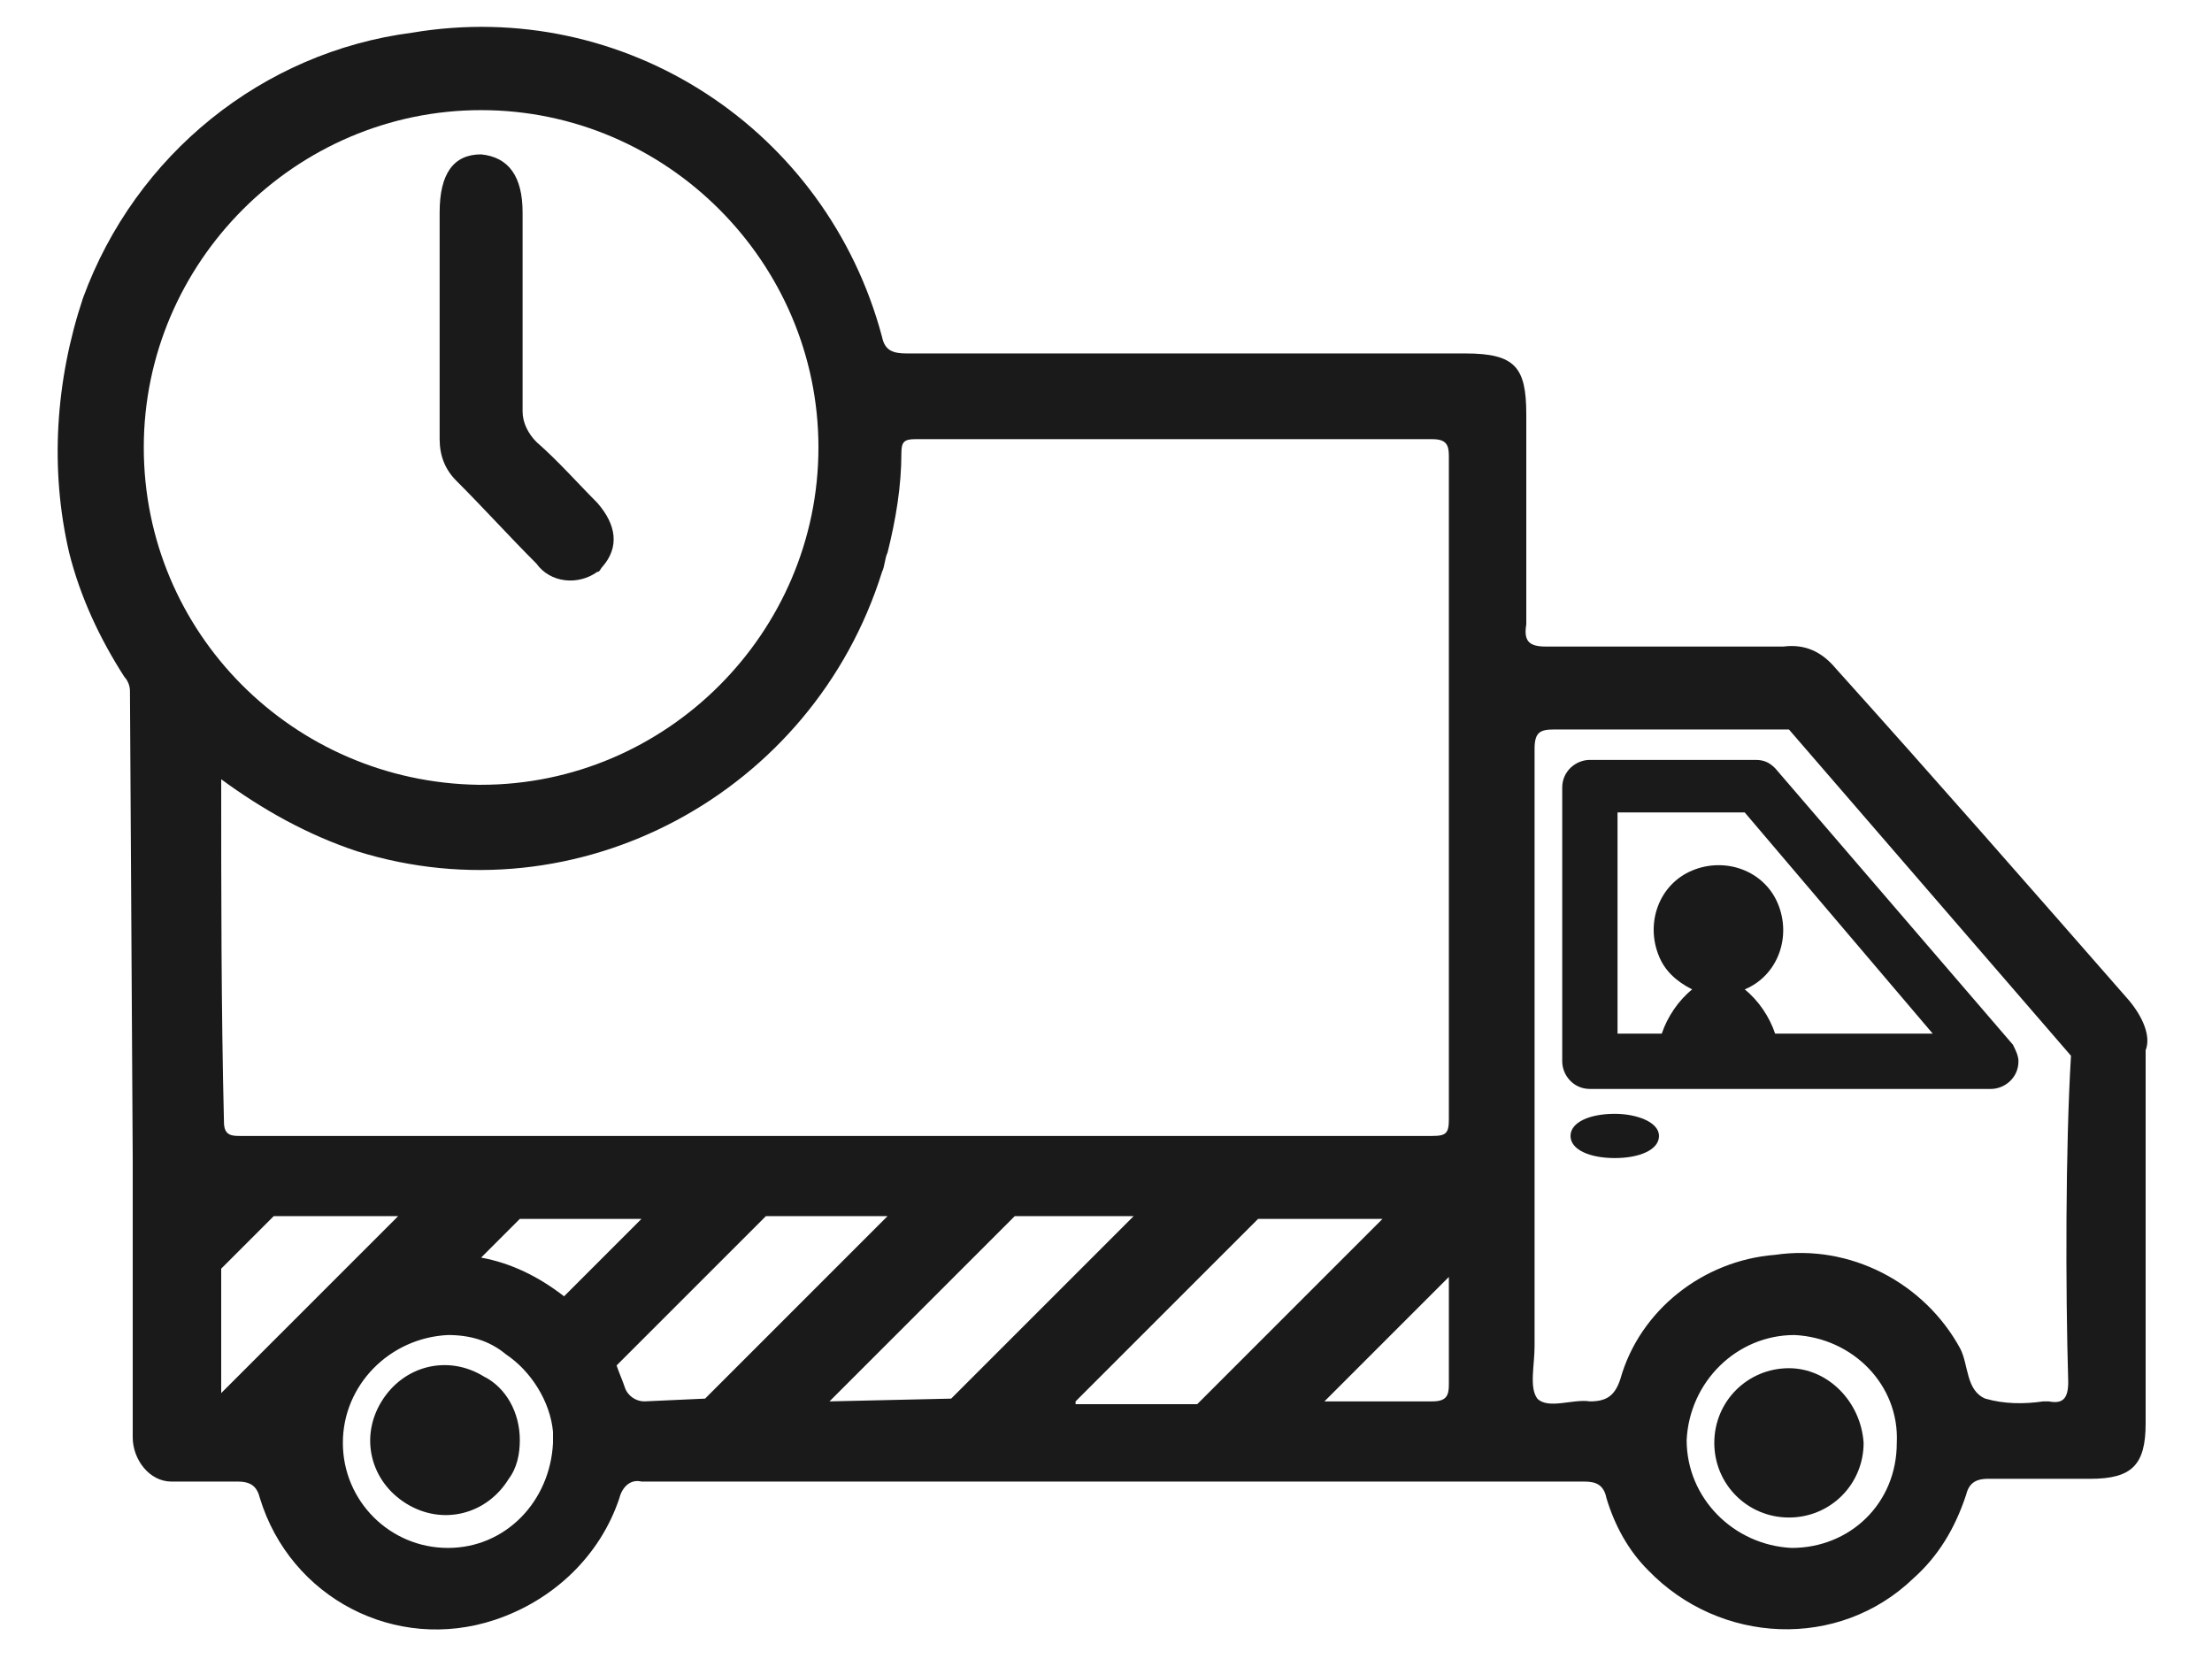
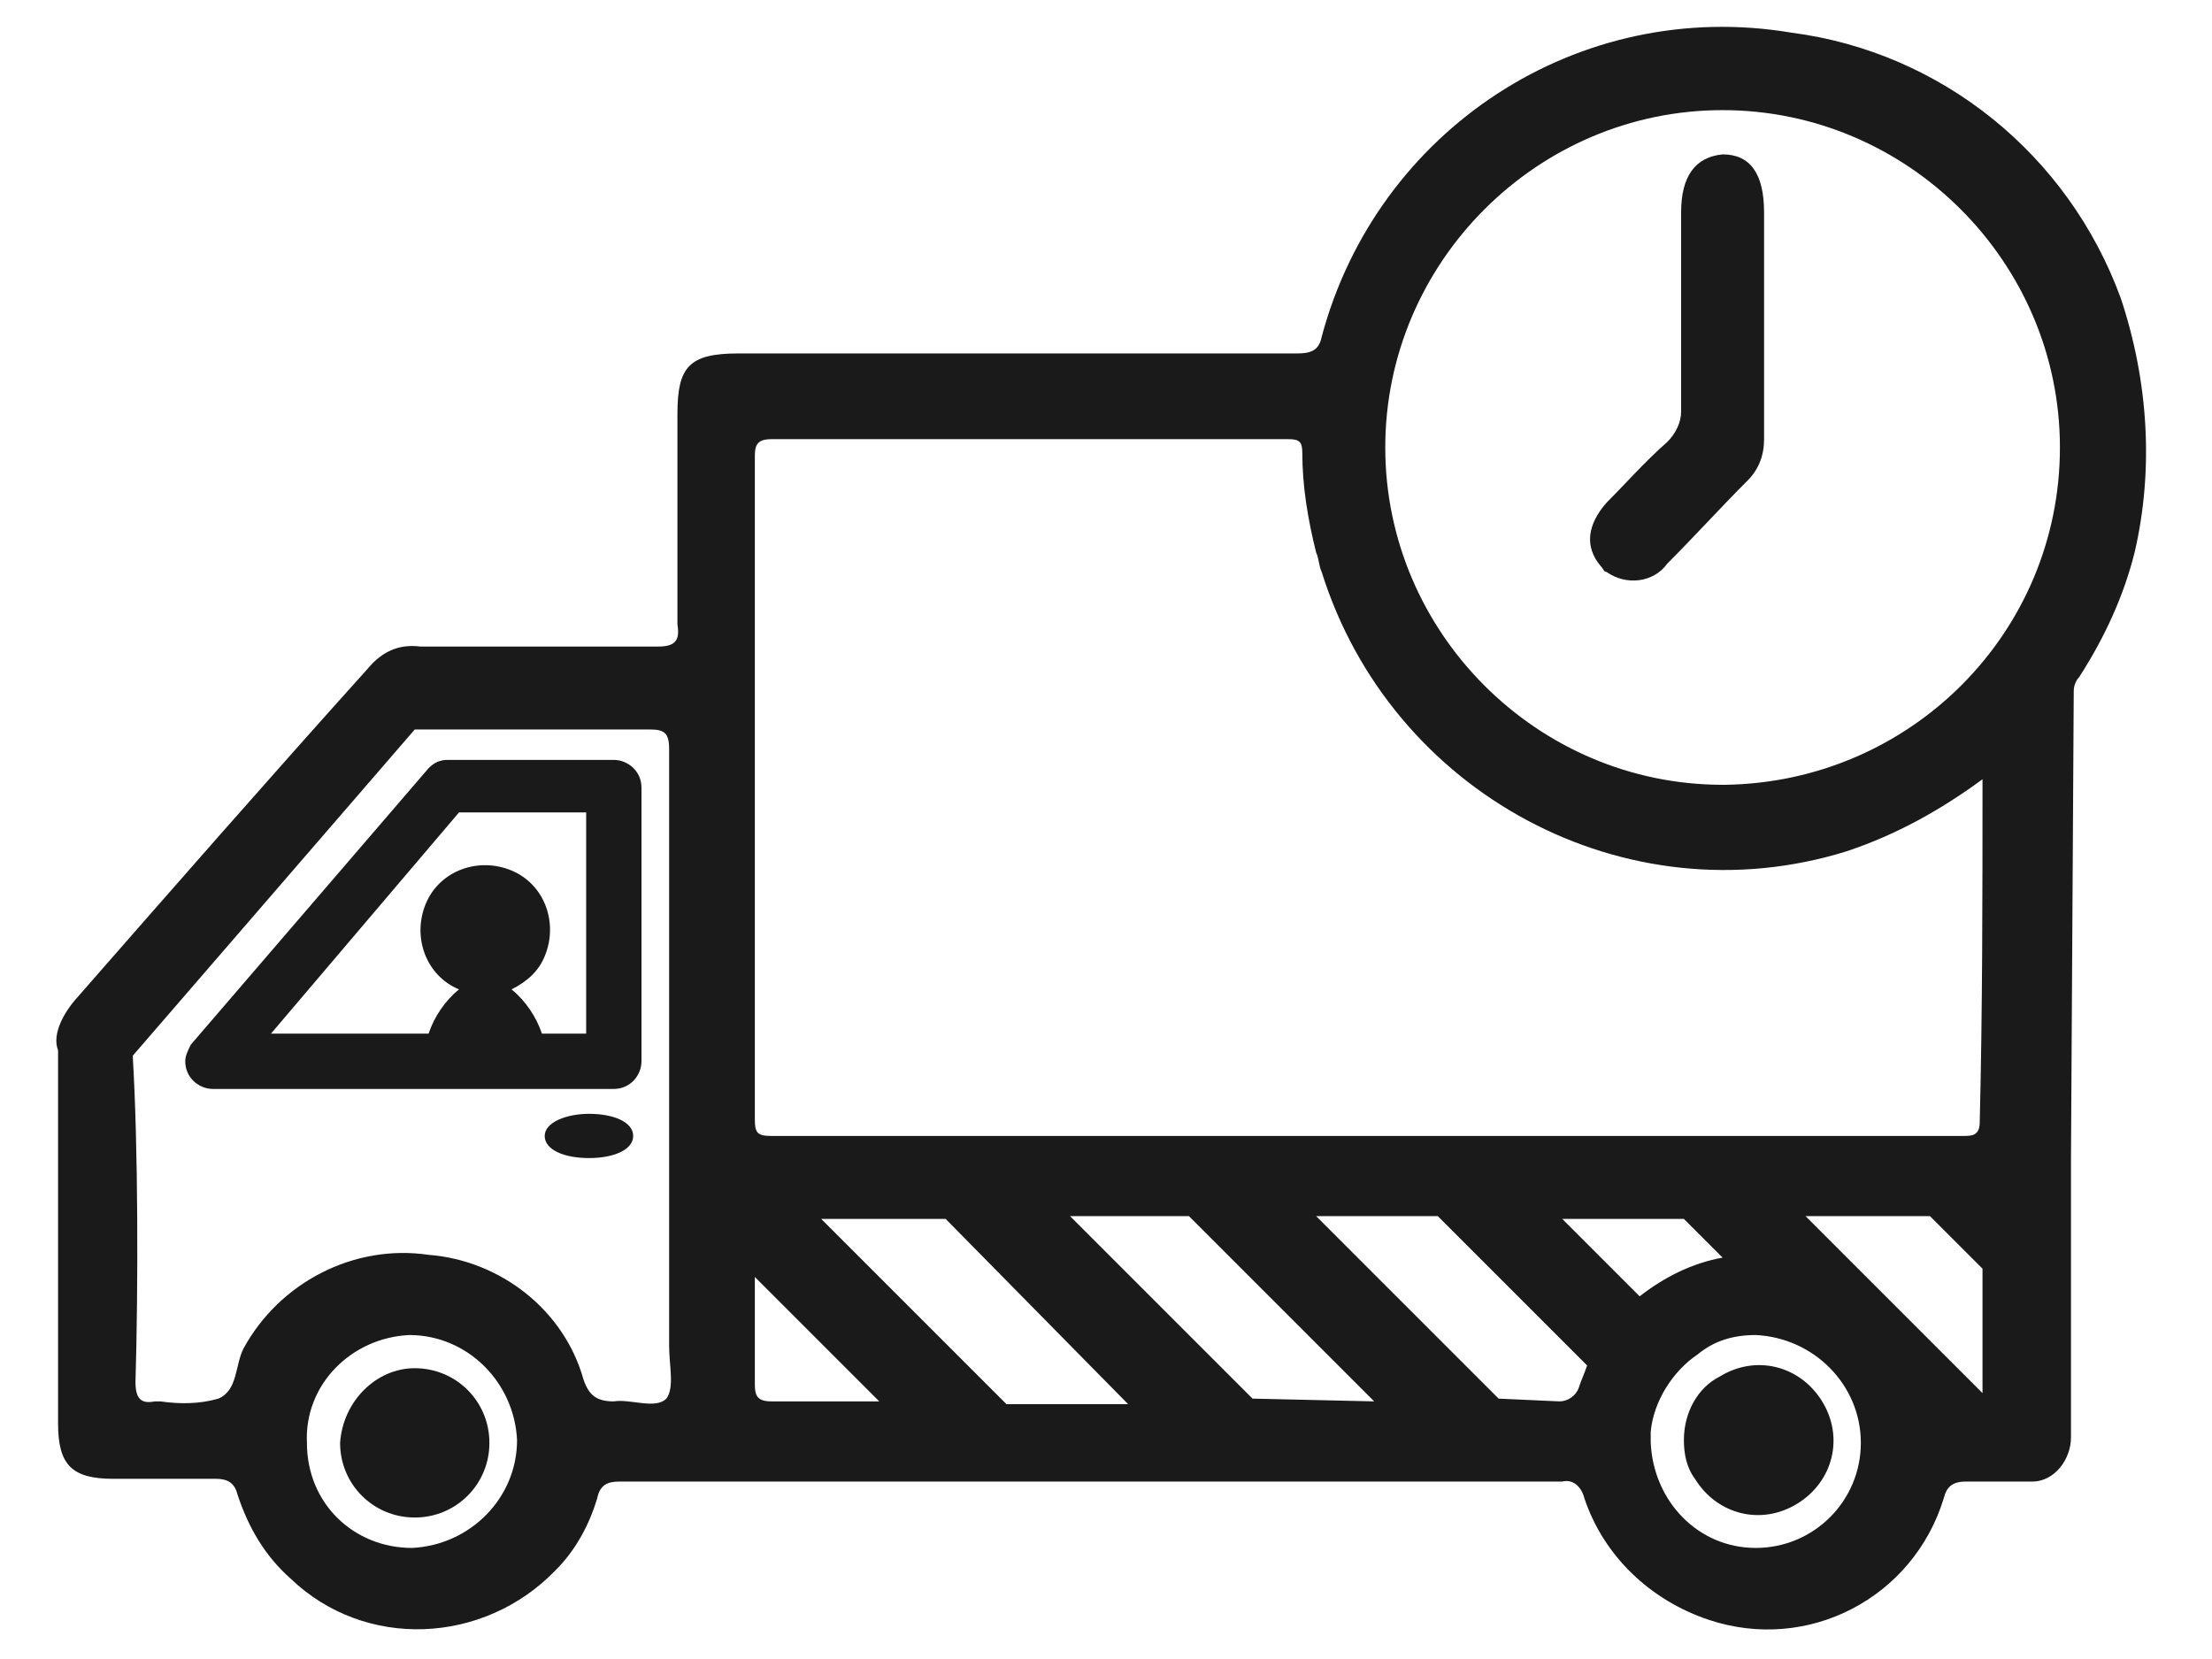
<svg xmlns="http://www.w3.org/2000/svg" version="1.1" id="Layer_1" x="0px" y="0px" viewBox="0 0 80 60" style="enable-background:new 0 0 80 60;" xml:space="preserve">
  <style type="text/css">
	.st0{fill:#1A1A1A;}
</style>
  <g id="Group_40573" transform="translate(-997 -1226.017)">
-     <path id="Path_78950" class="st0" d="M1016.4,1246.4c0.5,0.7,1.5,0.8,2.2,0.3c0.1,0,0.1-0.1,0.2-0.2c0.6-0.7,0.5-1.5-0.2-2.3   c-0.7-0.7-1.4-1.5-2.2-2.2c-0.3-0.3-0.5-0.7-0.5-1.1c0-2.4,0-4.8,0-7.2c0-1.3-0.5-2-1.5-2.1c-1,0-1.5,0.7-1.5,2.1v3.9   c0,1.4,0,2.9,0,4.3c0,0.6,0.2,1.1,0.6,1.5C1014.5,1244.4,1015.4,1245.4,1016.4,1246.4z" />
-     <path id="Path_78951" class="st0" d="M1061.2,1253.8c-0.2-0.2-0.4-0.3-0.7-0.3h-6c-0.5,0-1,0.4-1,1v9.9c0,0.5,0.4,1,1,1h14.5   c0.5,0,1-0.4,1-1c0-0.2-0.1-0.4-0.2-0.6L1061.2,1253.8z M1061.2,1263.4c-0.2-0.6-0.6-1.2-1.1-1.6c1.2-0.5,1.7-1.9,1.2-3.1   c-0.5-1.2-1.9-1.7-3.1-1.2c-1.2,0.5-1.7,1.9-1.2,3.1c0.2,0.5,0.6,0.9,1.2,1.2c-0.5,0.4-0.9,1-1.1,1.6h-1.6v-8h4.6l6.8,8H1061.2z" />
-     <path id="Path_78952" class="st0" d="M1014.5,1275.8c-1.3-0.8-2.9-0.4-3.7,0.9c-0.8,1.3-0.4,2.9,0.9,3.7c1.3,0.8,2.9,0.4,3.7-0.9   c0.3-0.4,0.4-0.9,0.4-1.4C1015.8,1277.1,1015.3,1276.2,1014.5,1275.8z" />
-     <path id="Path_78953" class="st0" d="M1061.7,1275.5c-1.5,0-2.7,1.2-2.7,2.7c0,1.5,1.2,2.7,2.7,2.7c1.5,0,2.7-1.2,2.7-2.7   C1064.3,1276.7,1063.1,1275.5,1061.7,1275.5C1061.7,1275.5,1061.7,1275.5,1061.7,1275.5z" />
-     <path id="Path_78954" class="st0" d="M1055.4,1266.3c-0.9,0-1.6,0.3-1.6,0.8s0.7,0.8,1.6,0.8c0.9,0,1.6-0.3,1.6-0.8   S1056.2,1266.3,1055.4,1266.3z" />
-     <path id="Path_78955" class="st0" d="M1074,1262.2c-3.5-4-7-8-10.6-12c-0.5-0.6-1.1-0.9-1.9-0.8c-2.9,0-5.7,0-8.6,0   c-0.6,0-0.8-0.2-0.7-0.8c0-2.5,0-5.1,0-7.6c0-1.7-0.4-2.2-2.2-2.2c-6.7,0-13.5,0-20.2,0c-0.5,0-0.8-0.1-0.9-0.6   c-2-7.5-9.3-12.3-17-11c-5.4,0.7-10,4.4-11.9,9.6c-1,3-1.2,6.2-0.5,9.2c0.4,1.6,1.1,3.1,2,4.5c0.1,0.1,0.2,0.3,0.2,0.5l0.1,16.9   v4.8c0,0.1,0,0.1,0,0.2v3.8c0,0,0,0.1,0,0.1v0.8c0,0,0,0.1,0,0.1v0.3c0,0.8,0.6,1.6,1.4,1.6c0.1,0,0.2,0,0.3,0c0.7,0,1.4,0,2.1,0   c0.5,0,0.7,0.2,0.8,0.6c1.1,3.6,4.9,5.6,8.5,4.4c2.1-0.7,3.8-2.3,4.5-4.4c0.1-0.4,0.4-0.7,0.8-0.6c0,0,0,0,0,0   c11.4,0,22.7,0,34.1,0c0.4,0,0.7,0.1,0.8,0.6c0.3,1,0.8,1.9,1.5,2.6c2.6,2.7,6.9,2.9,9.6,0.3c0.9-0.8,1.5-1.8,1.9-3   c0.1-0.4,0.3-0.6,0.8-0.6c1.2,0,2.5,0,3.7,0c1.5,0,2-0.5,2-2c0-4.5,0-9,0-13.5C1074.8,1263.5,1074.5,1262.8,1074,1262.2z    M1002.2,1242.2c0-6.7,5.5-12.2,12.2-12.2c6.7,0,12.2,5.5,12.2,12.2s-5.5,12.2-12.2,12.2c0,0-0.1,0-0.1,0   C1007.6,1254.3,1002.2,1248.9,1002.2,1242.2L1002.2,1242.2z M1005,1254.2c1.5,1.1,3.1,2,4.9,2.6c8,2.5,16.5-2.1,19-10.1   c0.1-0.2,0.1-0.5,0.2-0.7c0.3-1.2,0.5-2.4,0.5-3.6c0-0.4,0.1-0.5,0.5-0.5c6.2,0,12.5,0,18.7,0c0.5,0,0.6,0.2,0.6,0.6c0,8,0,16,0,24   c0,0.5-0.1,0.6-0.6,0.6l0,0c-14.4,0-28.7,0-43.1,0c-0.3,0-0.6,0-0.6-0.5C1005,1262.5,1005,1258.4,1005,1254.2L1005,1254.2z    M1005,1276.4c0-0.2,0-0.4,0-0.7c0-1.3,0-2.5,0-3.8l1.9-1.9l4.5,0L1005,1276.4z M1013.2,1282L1013.2,1282c-2.1,0-3.8-1.7-3.8-3.8   c0,0,0,0,0,0v0c0-2.1,1.7-3.8,3.8-3.9c0.8,0,1.5,0.2,2.1,0.7c0.9,0.6,1.6,1.7,1.7,2.8c0,0.1,0,0.2,0,0.4   C1016.9,1280.3,1015.3,1282,1013.2,1282L1013.2,1282z M1017.4,1272.9c-0.9-0.7-1.9-1.2-3-1.4l1.4-1.4h4.4L1017.4,1272.9z    M1020.3,1276.7c-0.3,0-0.6-0.2-0.7-0.5c0,0,0,0,0,0c-0.1-0.3-0.2-0.5-0.3-0.8l5.4-5.4h4.4l-6.6,6.6L1020.3,1276.7z M1027,1276.7   l6.7-6.7h4.3l-6.6,6.6L1027,1276.7z M1035.9,1276.7l6.6-6.6c1.5,0,3,0,4.5,0l-6.7,6.7H1035.9z M1048.8,1276.7L1048.8,1276.7h-3.9   l4.5-4.5c0,1.3,0,2.6,0,3.9C1049.4,1276.5,1049.3,1276.7,1048.8,1276.7L1048.8,1276.7z M1061.8,1282L1061.8,1282   c-2.1-0.1-3.8-1.8-3.8-3.9c0.1-2.1,1.8-3.8,3.9-3.8c2.1,0.1,3.8,1.8,3.7,3.9C1065.6,1280.4,1063.9,1282,1061.8,1282   C1061.8,1282,1061.8,1282,1061.8,1282L1061.8,1282z M1071.8,1276c0,0.6-0.2,0.8-0.7,0.7l0,0c-0.1,0-0.1,0-0.2,0   c-0.7,0.1-1.4,0.1-2.1-0.1c-0.7-0.3-0.6-1.2-0.9-1.8c-1.3-2.4-4-3.8-6.7-3.4c-2.6,0.2-4.9,2-5.6,4.5c-0.2,0.6-0.5,0.8-1.1,0.8   c-0.6-0.1-1.5,0.3-1.9-0.1c-0.3-0.4-0.1-1.2-0.1-1.9c0-3.4,0-6.8,0-10.2c0-3.8,0-7.6,0-11.4c0-0.6,0.2-0.7,0.7-0.7   c2.2,0,6.3,0,8.5,0l10.2,11.8C1071.7,1267.5,1071.7,1272.6,1071.8,1276L1071.8,1276z" />
+     <path id="Path_78950" class="st0" d="M1060.2,1243.4c0.4-0.4,0.6-0.9,0.6-1.5c0-1.4,0-2.9,0-4.3v-3.9c0-1.4-0.5-2.1-1.5-2.1   c-1,0.1-1.5,0.8-1.5,2.1c0,2.4,0,4.8,0,7.2c0,0.4-0.2,0.8-0.5,1.1c-0.8,0.7-1.5,1.5-2.2,2.2c-0.7,0.8-0.8,1.6-0.2,2.3   c0.1,0.1,0.1,0.2,0.2,0.2c0.7,0.5,1.7,0.4,2.2-0.3C1058.3,1245.4,1059.2,1244.4,1060.2,1243.4z" />
+     <path id="Path_78951" class="st0" d="M1003.9,1263.8c-0.1,0.2-0.2,0.4-0.2,0.6c0,0.6,0.5,1,1,1h14.5c0.6,0,1-0.5,1-1v-9.9   c0-0.6-0.5-1-1-1h-6c-0.3,0-0.5,0.1-0.7,0.3L1003.9,1263.8z M1006.8,1263.4l6.8-8h4.6v8h-1.6c-0.2-0.6-0.6-1.2-1.1-1.6   c0.6-0.3,1-0.7,1.2-1.2c0.5-1.2,0-2.6-1.2-3.1s-2.6,0-3.1,1.2s0,2.6,1.2,3.1c-0.5,0.4-0.9,1-1.1,1.6H1006.8z" />
+     <path id="Path_78952" class="st0" d="M1057.9,1278.1c0,0.5,0.1,1,0.4,1.4c0.8,1.3,2.4,1.7,3.7,0.9c1.3-0.8,1.7-2.4,0.9-3.7   c-0.8-1.3-2.4-1.7-3.7-0.9C1058.4,1276.2,1057.9,1277.1,1057.9,1278.1z" />
+     <path id="Path_78953" class="st0" d="M1012,1275.5c-1.4,0-2.6,1.2-2.7,2.7c0,1.5,1.2,2.7,2.7,2.7s2.7-1.2,2.7-2.7   S1013.5,1275.5,1012,1275.5L1012,1275.5z" />
+     <path id="Path_78954" class="st0" d="M1016.7,1267.1c0,0.5,0.7,0.8,1.6,0.8s1.6-0.3,1.6-0.8s-0.7-0.8-1.6-0.8   C1017.5,1266.3,1016.7,1266.6,1016.7,1267.1z" />
+     <path id="Path_78955" class="st0" d="M999.1,1264c0,4.5,0,9,0,13.5c0,1.5,0.5,2,2,2c1.2,0,2.5,0,3.7,0c0.5,0,0.7,0.2,0.8,0.6   c0.4,1.2,1,2.2,1.9,3c2.7,2.6,7,2.4,9.6-0.3c0.7-0.7,1.2-1.6,1.5-2.6c0.1-0.5,0.4-0.6,0.8-0.6c11.4,0,22.7,0,34.1,0l0,0   c0.4-0.1,0.7,0.2,0.8,0.6c0.7,2.1,2.4,3.7,4.5,4.4c3.6,1.2,7.4-0.8,8.5-4.4c0.1-0.4,0.3-0.6,0.8-0.6c0.7,0,1.4,0,2.1,0   c0.1,0,0.2,0,0.3,0c0.8,0,1.4-0.8,1.4-1.6v-0.3v-0.1v-0.8v-0.1v-3.8c0-0.1,0-0.1,0-0.2v-4.8l0.1-16.9c0-0.2,0.1-0.4,0.2-0.5   c0.9-1.4,1.6-2.9,2-4.5c0.7-3,0.5-6.2-0.5-9.2c-1.9-5.2-6.5-8.9-11.9-9.6c-7.7-1.3-15,3.5-17,11c-0.1,0.5-0.4,0.6-0.9,0.6   c-6.7,0-13.5,0-20.2,0c-1.8,0-2.2,0.5-2.2,2.2c0,2.5,0,5.1,0,7.6c0.1,0.6-0.1,0.8-0.7,0.8c-2.9,0-5.7,0-8.6,0   c-0.8-0.1-1.4,0.2-1.9,0.8c-3.6,4-7.1,8-10.6,12C999.2,1262.8,998.9,1263.5,999.1,1264z M1071.5,1242.2c0,6.7-5.4,12.1-12.1,12.2   h-0.1c-6.7,0-12.2-5.5-12.2-12.2s5.5-12.2,12.2-12.2C1066,1230,1071.5,1235.5,1071.5,1242.2L1071.5,1242.2z M1068.7,1254.2   c0,4.2,0,8.3-0.1,12.4c0,0.5-0.3,0.5-0.6,0.5c-14.4,0-28.7,0-43.1,0l0,0c-0.5,0-0.6-0.1-0.6-0.6c0-8,0-16,0-24   c0-0.4,0.1-0.6,0.6-0.6c6.2,0,12.5,0,18.7,0c0.4,0,0.5,0.1,0.5,0.5c0,1.2,0.2,2.4,0.5,3.6c0.1,0.2,0.1,0.5,0.2,0.7   c2.5,8,11,12.6,19,10.1C1065.6,1256.2,1067.2,1255.3,1068.7,1254.2L1068.7,1254.2z M1062.3,1270h4.5l1.9,1.9c0,1.3,0,2.5,0,3.8   c0,0.3,0,0.5,0,0.7L1062.3,1270z M1060.5,1282c-2.1,0-3.7-1.7-3.8-3.8c0-0.2,0-0.3,0-0.4c0.1-1.1,0.8-2.2,1.7-2.8   c0.6-0.5,1.3-0.7,2.1-0.7c2.1,0.1,3.8,1.8,3.8,3.9l0,0l0,0C1064.3,1280.3,1062.6,1282,1060.5,1282L1060.5,1282L1060.5,1282z    M1053.5,1270.1h4.4l1.4,1.4c-1.1,0.2-2.1,0.7-3,1.4L1053.5,1270.1z M1051.2,1276.6l-6.6-6.6h4.4l5.4,5.4c-0.1,0.3-0.2,0.5-0.3,0.8   l0,0c-0.1,0.3-0.4,0.5-0.7,0.5L1051.2,1276.6z M1042.3,1276.6l-6.6-6.6h4.3l6.7,6.7L1042.3,1276.6z M1037.8,1276.8h-4.4l-6.7-6.7   c1.5,0,3,0,4.5,0L1037.8,1276.8L1037.8,1276.8z M1024.9,1276.7c-0.5,0-0.6-0.2-0.6-0.6c0-1.3,0-2.6,0-3.9l4.5,4.5H1024.9   L1024.9,1276.7L1024.9,1276.7z M1011.9,1282L1011.9,1282c-2.1,0-3.8-1.6-3.8-3.8c-0.1-2.1,1.6-3.8,3.7-3.9c2.1,0,3.8,1.7,3.9,3.8   C1015.7,1280.2,1014,1281.9,1011.9,1282L1011.9,1282L1011.9,1282z M1001.9,1276c0.1-3.4,0.1-8.5-0.1-11.8l10.2-11.8   c2.2,0,6.3,0,8.5,0c0.5,0,0.7,0.1,0.7,0.7c0,3.8,0,7.6,0,11.4c0,3.4,0,6.8,0,10.2c0,0.7,0.2,1.5-0.1,1.9c-0.4,0.4-1.3,0-1.9,0.1   c-0.6,0-0.9-0.2-1.1-0.8c-0.7-2.5-3-4.3-5.6-4.5c-2.7-0.4-5.4,1-6.7,3.4c-0.3,0.6-0.2,1.5-0.9,1.8c-0.7,0.2-1.4,0.2-2.1,0.1   c-0.1,0-0.1,0-0.2,0l0,0C1002.1,1276.8,1001.9,1276.6,1001.9,1276L1001.9,1276z" />
  </g>
</svg>
